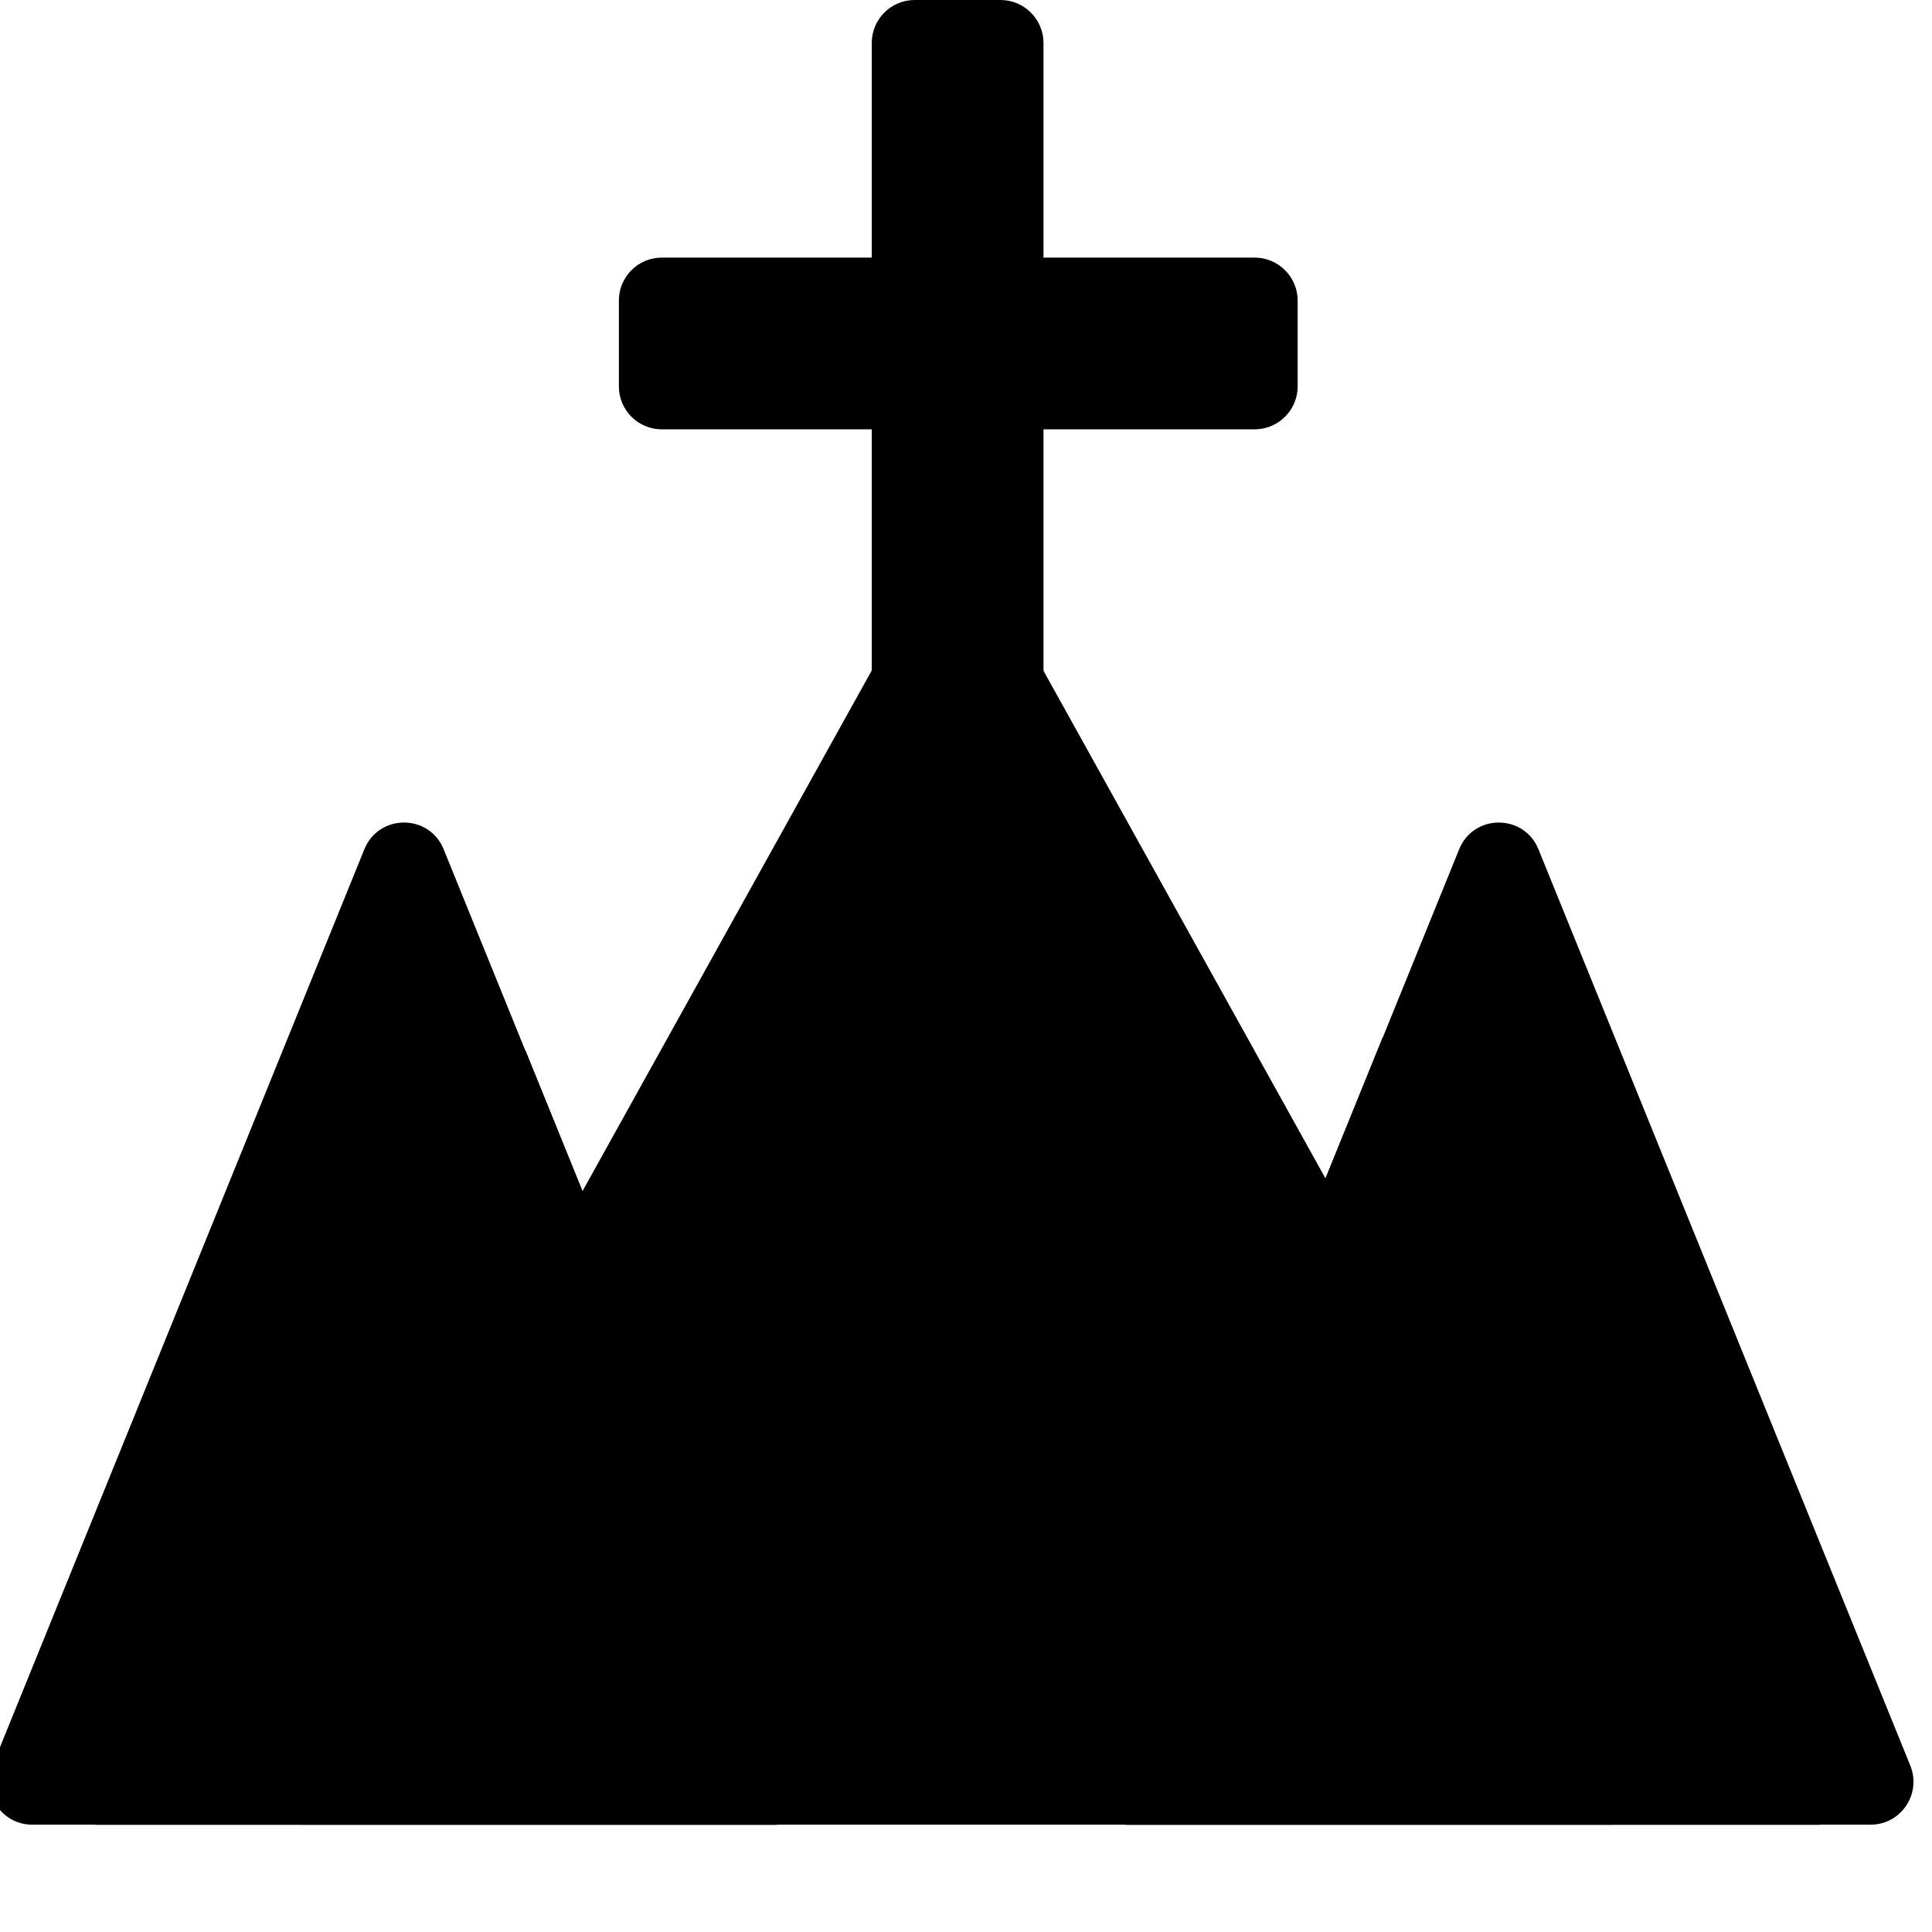
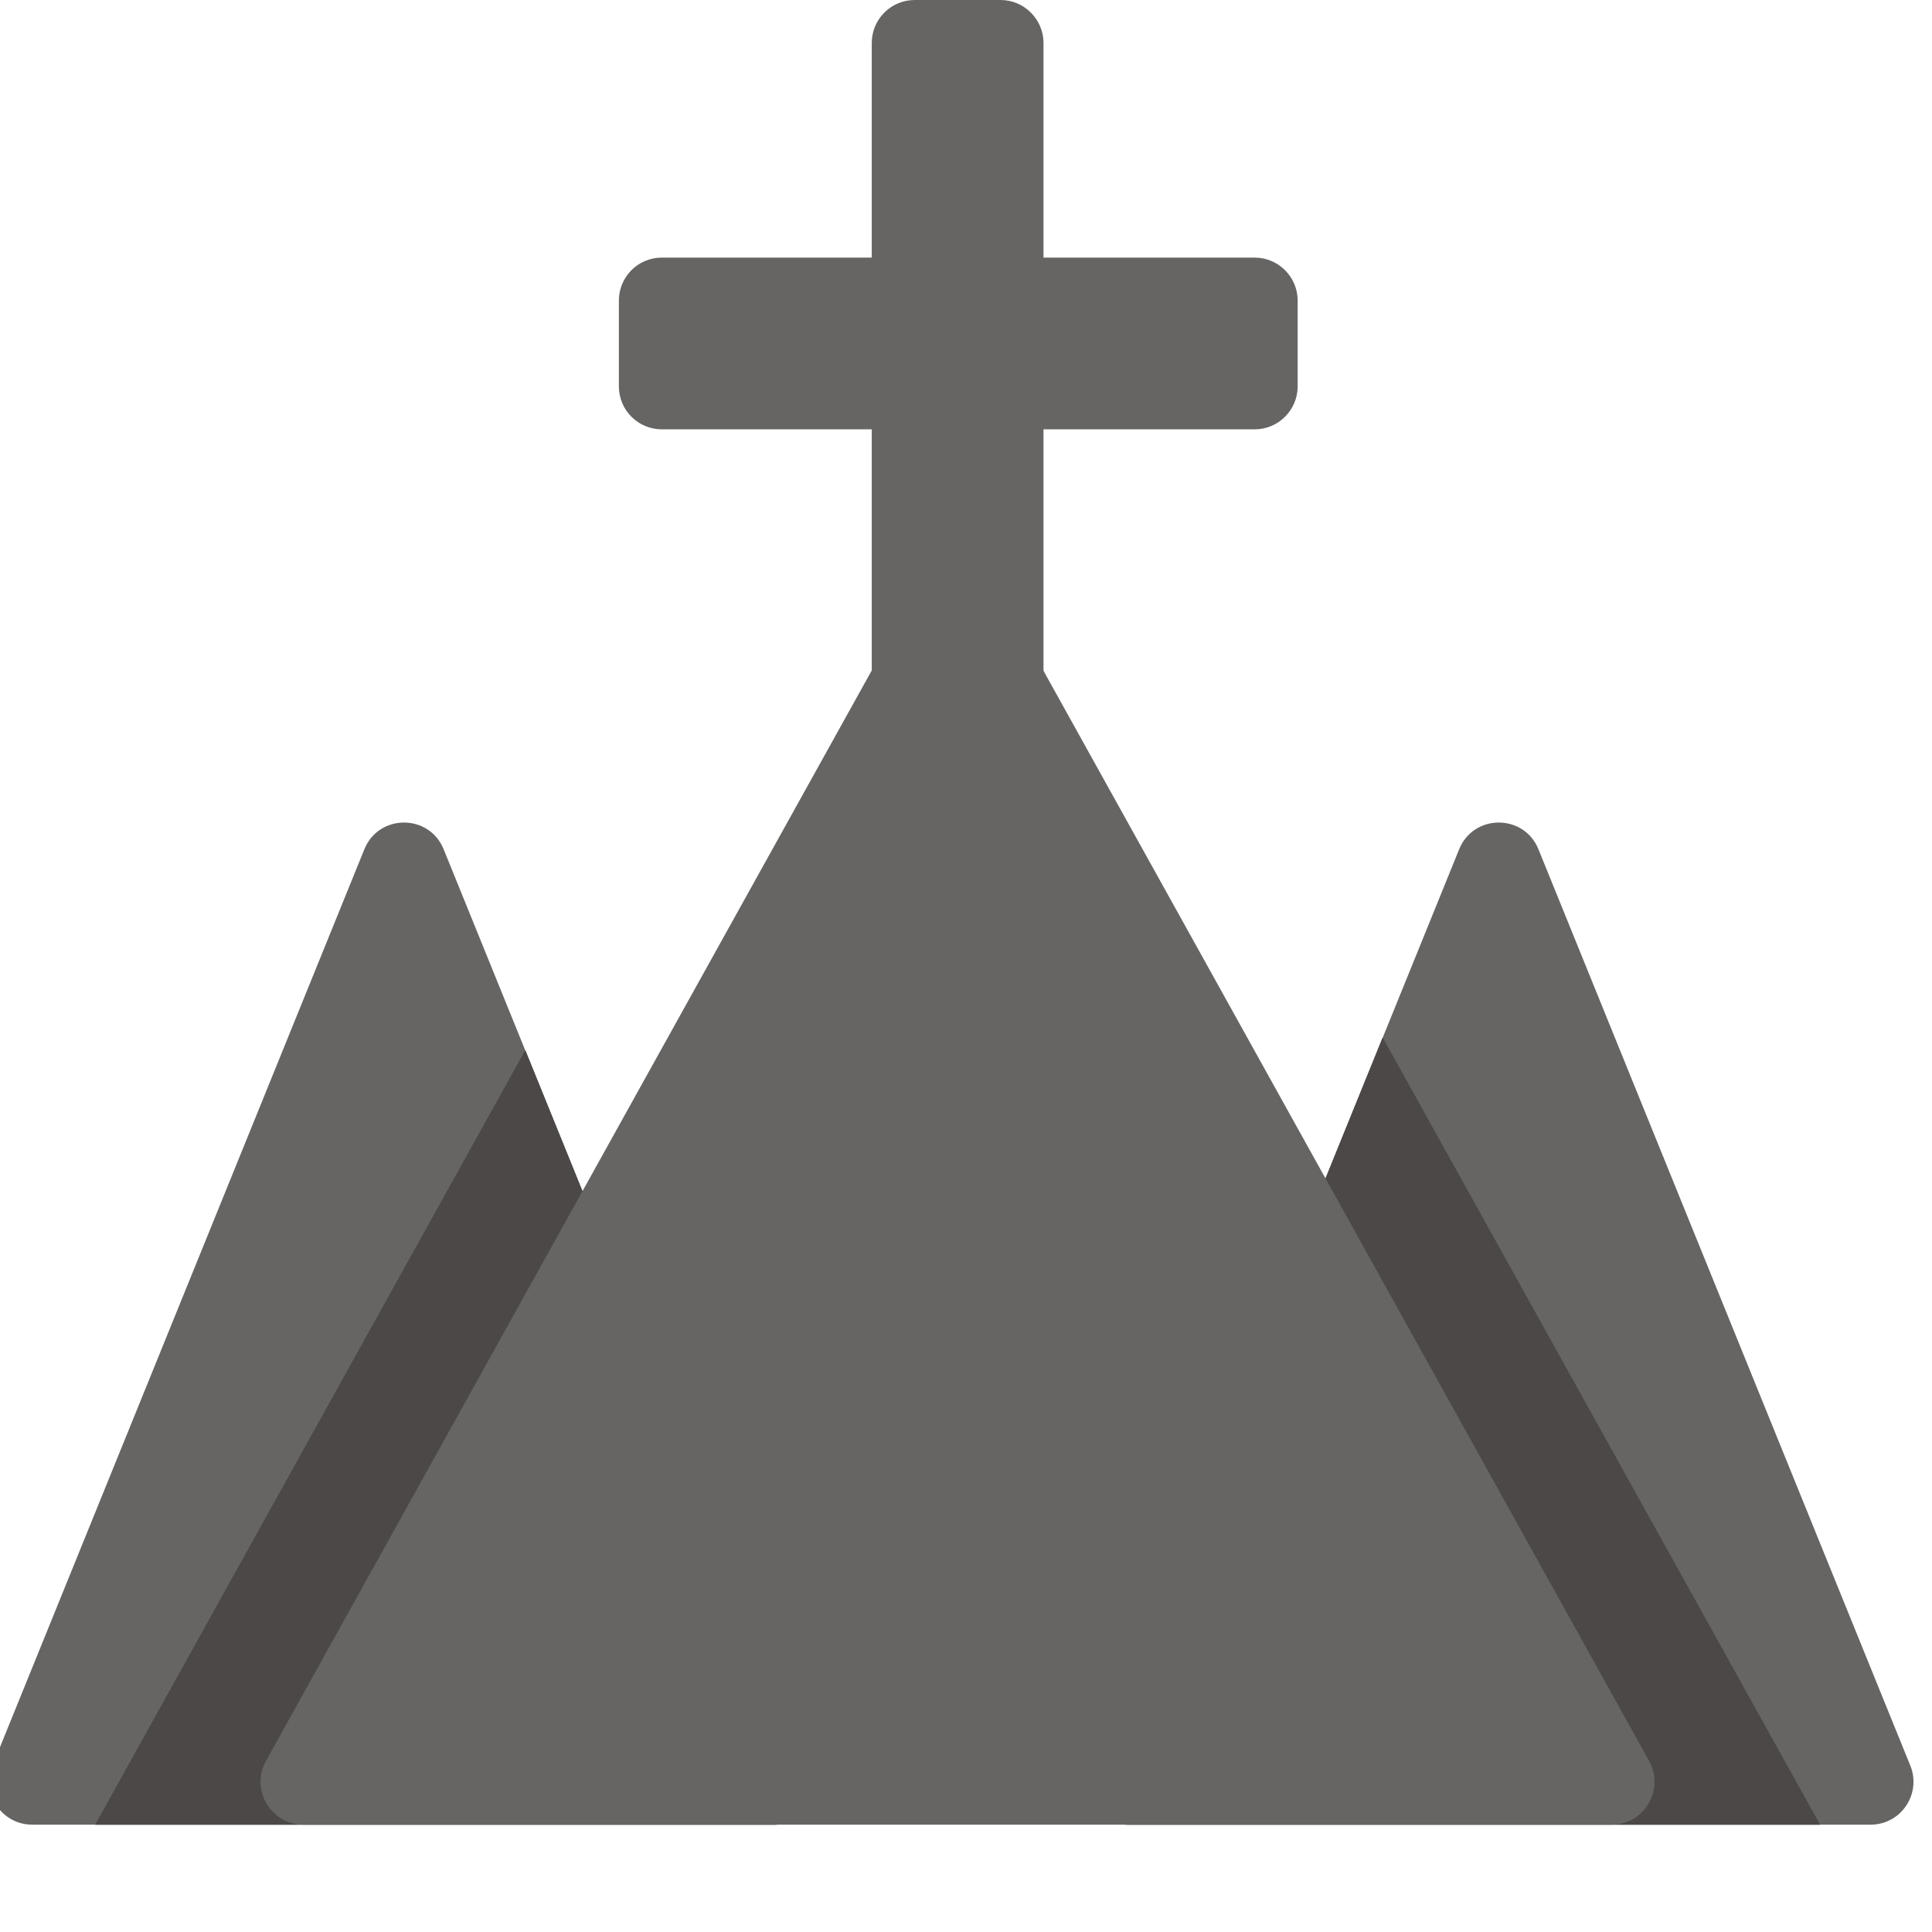
<svg xmlns="http://www.w3.org/2000/svg" viewBox="0 0 90 90">
-   <path d="M20.67,39.57L37.99,82.25C38.52,83.56,37.56,85,36.14,85L1.5,85C0.08,85,-0.88,83.56,-0.35,82.25L16.97,39.57C17.64,37.9,20,37.9,20.67,39.57Z" fill="currentColor" />
-   <path d="M71.67,39.57L88.99,82.25C89.52,83.56,88.56,85,87.14,85L52.5,85C51.08,85,50.12,83.56,50.65,82.25L67.97,39.57C68.64,37.9,71,37.9,71.67,39.57Z" fill="currentColor" />
-   <path d="M52.5,85C51.08,85,50.12,83.56,50.65,82.25L64.41,48.34L84.78,85Z" fill="currentColor" />
-   <path d="M36.14,85L4.44,85L24.47,48.93L37.99,82.25C38.52,83.56,37.56,85,36.14,85Z" fill="currentColor" />
-   <path d="M52.5,85C51.08,85,50.12,83.56,50.65,82.25L64.41,48.34L84.78,85Z" fill="currentColor" />
-   <path d="M36.14,85L4.44,85L24.47,48.93L37.99,82.25C38.52,83.56,37.56,85,36.14,85Z" fill="currentColor" />
-   <path d="M46.35,27.18L76.82,82.03C77.56,83.36,76.6,85,75.08,85L14.14,85C12.61,85,11.65,83.36,12.39,82.03L42.86,27.18C43.62,25.81,45.59,25.81,46.35,27.18Z" fill="currentColor" />
-   <path d="M48.61,2L48.61,12L58.45,12C59.55,12,60.45,12.9,60.45,14L60.45,18C60.45,19.1,59.55,20,58.45,20L48.61,20L48.61,39.29C48.61,40.01,48.2,40.66,47.56,40.98C45.7,41.91,43.51,41.91,41.65,40.98C41.01,40.66,40.61,40.01,40.61,39.29L40.61,20L30.83,20C29.72,20,28.83,19.1,28.83,18L28.83,14C28.83,12.9,29.72,12,30.83,12L40.61,12L40.61,2C40.61,0.9,41.5,0,42.61,0L46.61,0C47.71,0,48.61,0.9,48.61,2Z" fill="currentColor" />
+   <path d="M20.67,39.57L37.99,82.25C38.52,83.56,37.56,85,36.14,85L1.5,85C0.08,85,-0.88,83.56,-0.35,82.25L16.97,39.57C17.64,37.9,20,37.9,20.67,39.57Z" fill="#666564" />
+   <path d="M71.67,39.57L88.99,82.25C89.52,83.56,88.56,85,87.14,85L52.5,85C51.08,85,50.12,83.56,50.65,82.25L67.97,39.57C68.64,37.9,71,37.9,71.67,39.57Z" fill="#666564" />
+   <path d="M52.5,85C51.08,85,50.12,83.56,50.65,82.25L64.41,48.34L84.78,85Z" fill="#4B4847" />
+   <path d="M36.14,85L4.44,85L24.47,48.93L37.99,82.25C38.52,83.56,37.56,85,36.14,85Z" fill="#4B4847" />
+   <path d="M52.5,85C51.08,85,50.12,83.56,50.65,82.25L64.41,48.34L84.78,85Z" fill="#4B4847" />
+   <path d="M36.14,85L4.44,85L24.47,48.93L37.99,82.25C38.52,83.56,37.56,85,36.14,85Z" fill="#4B4847" />
+   <path d="M46.35,27.18L76.82,82.03C77.56,83.36,76.6,85,75.08,85L14.14,85C12.61,85,11.65,83.36,12.39,82.03L42.86,27.18C43.62,25.81,45.59,25.81,46.35,27.18Z" fill="#666564" />
+   <path d="M48.61,2L48.61,12L58.45,12C59.55,12,60.45,12.9,60.45,14L60.45,18C60.45,19.1,59.55,20,58.45,20L48.61,20L48.61,39.29C48.61,40.01,48.2,40.66,47.56,40.98C45.7,41.91,43.51,41.91,41.65,40.98C41.01,40.66,40.61,40.01,40.61,39.29L40.61,20L30.83,20C29.72,20,28.83,19.1,28.83,18L28.83,14C28.83,12.9,29.72,12,30.83,12L40.61,12L40.61,2C40.61,0.9,41.5,0,42.61,0L46.61,0C47.71,0,48.61,0.9,48.61,2Z" fill="#666564" />
</svg>
